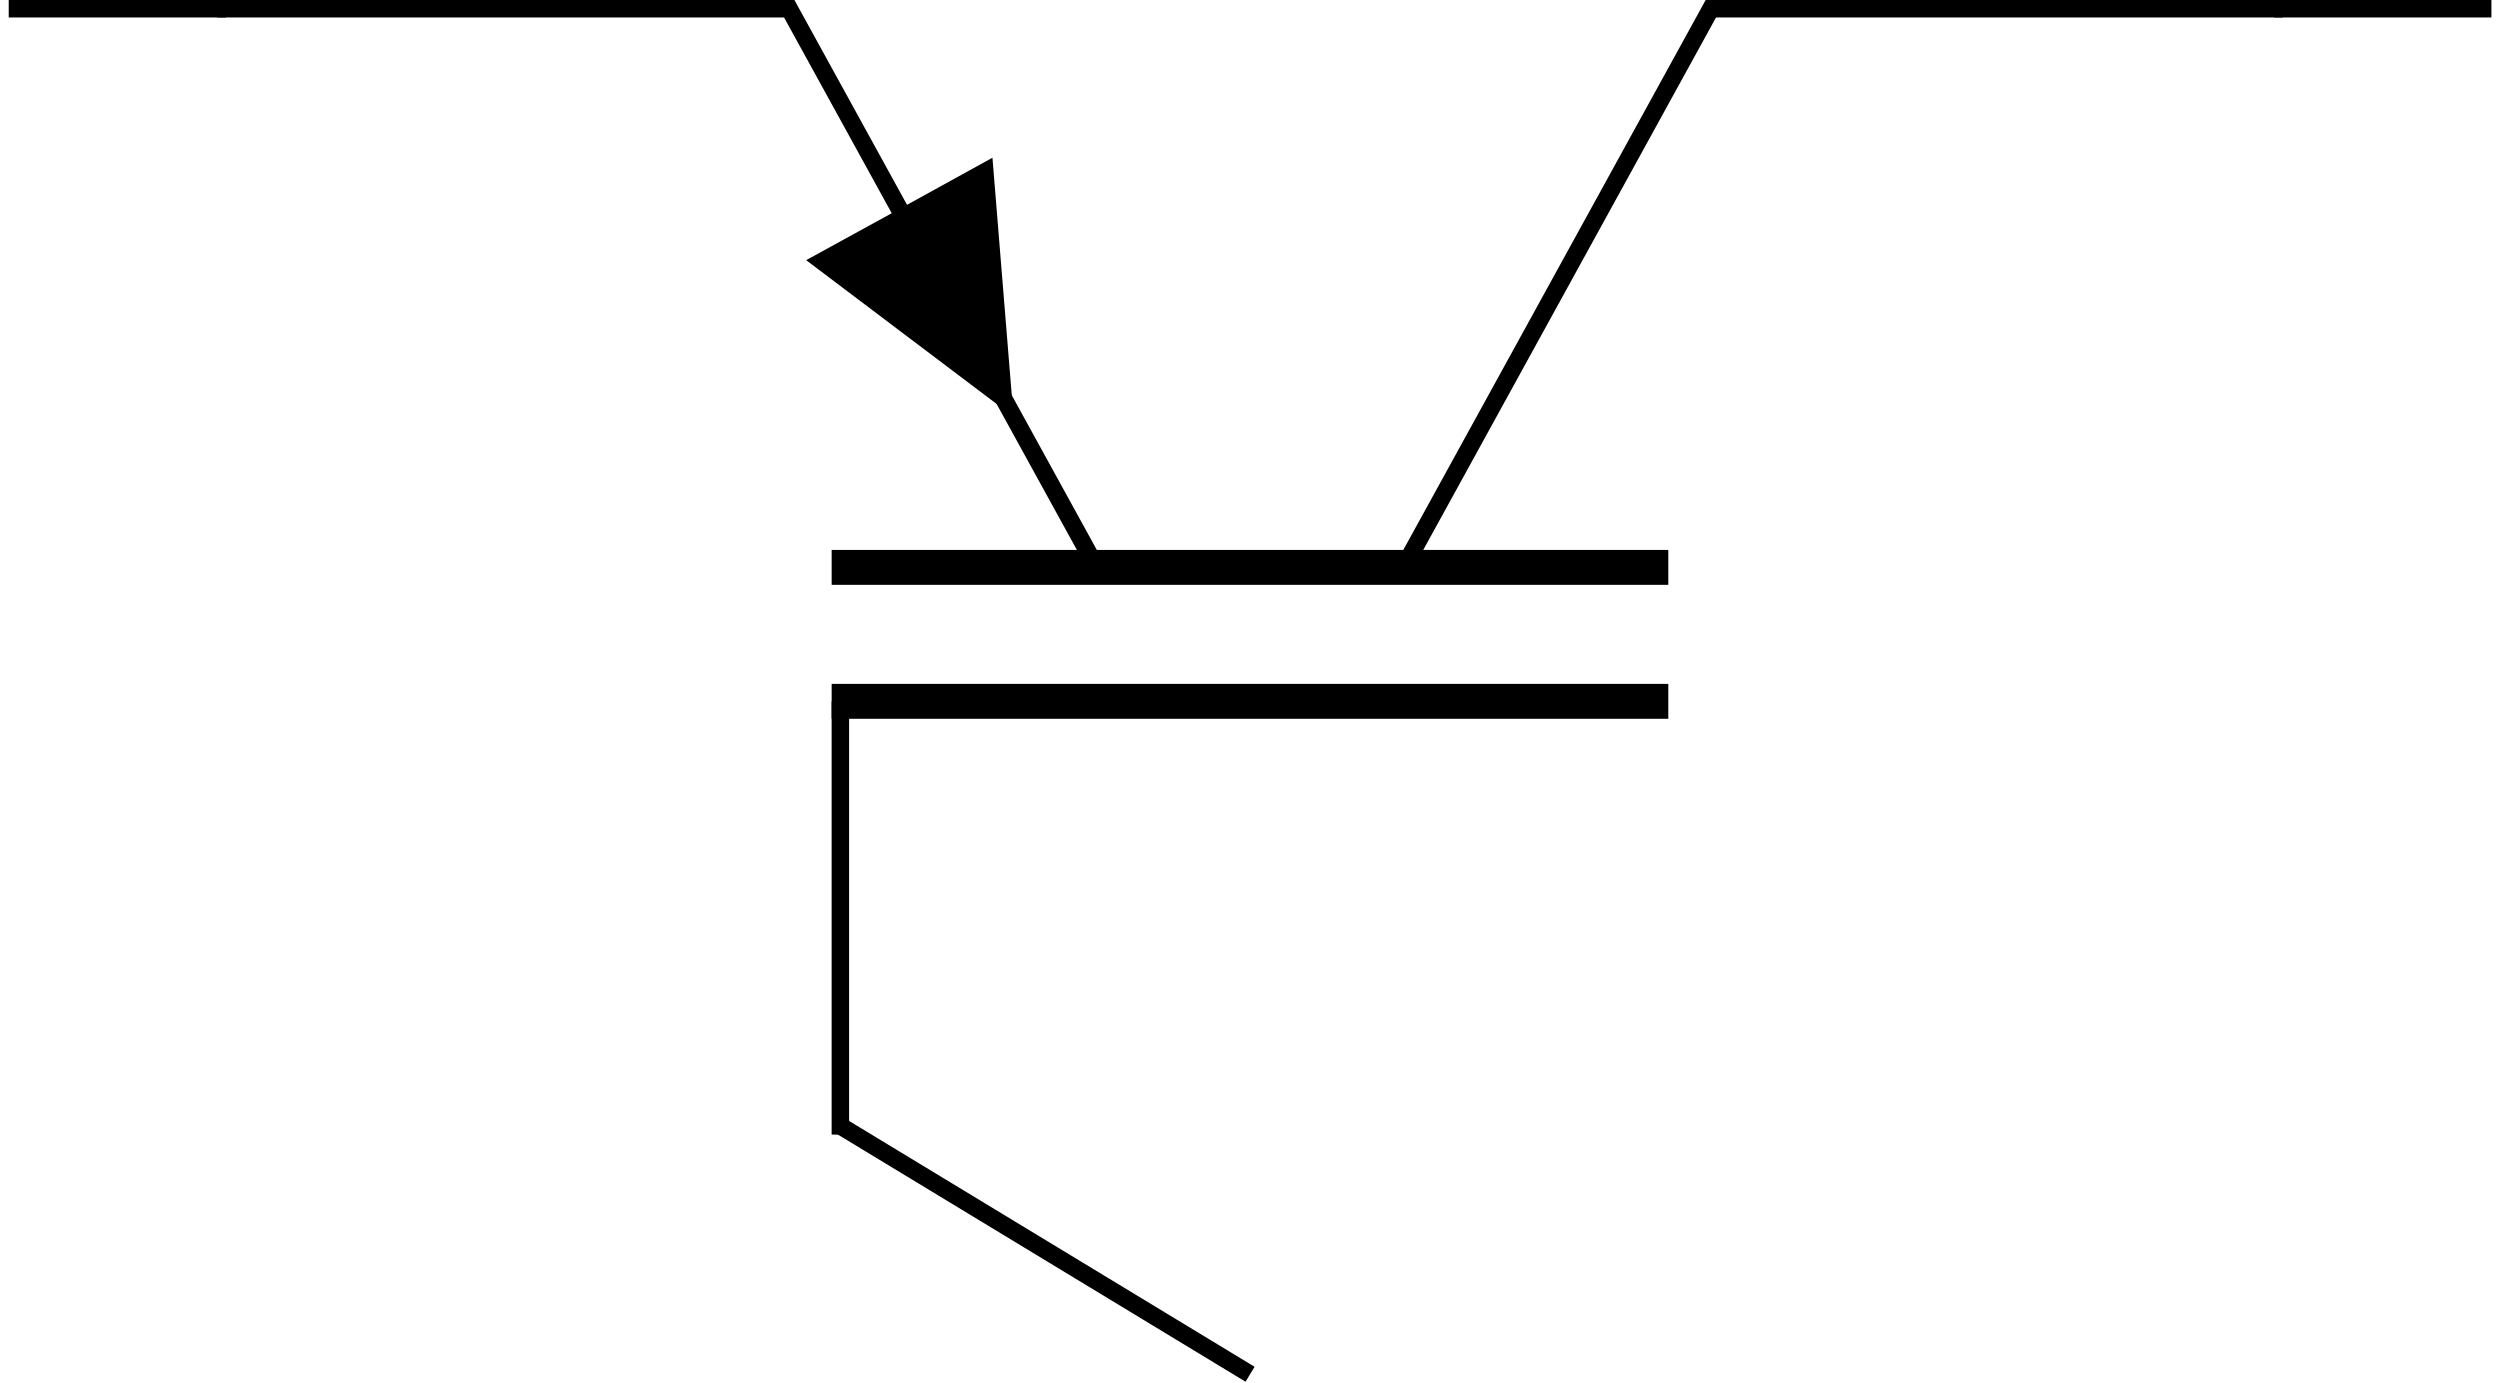
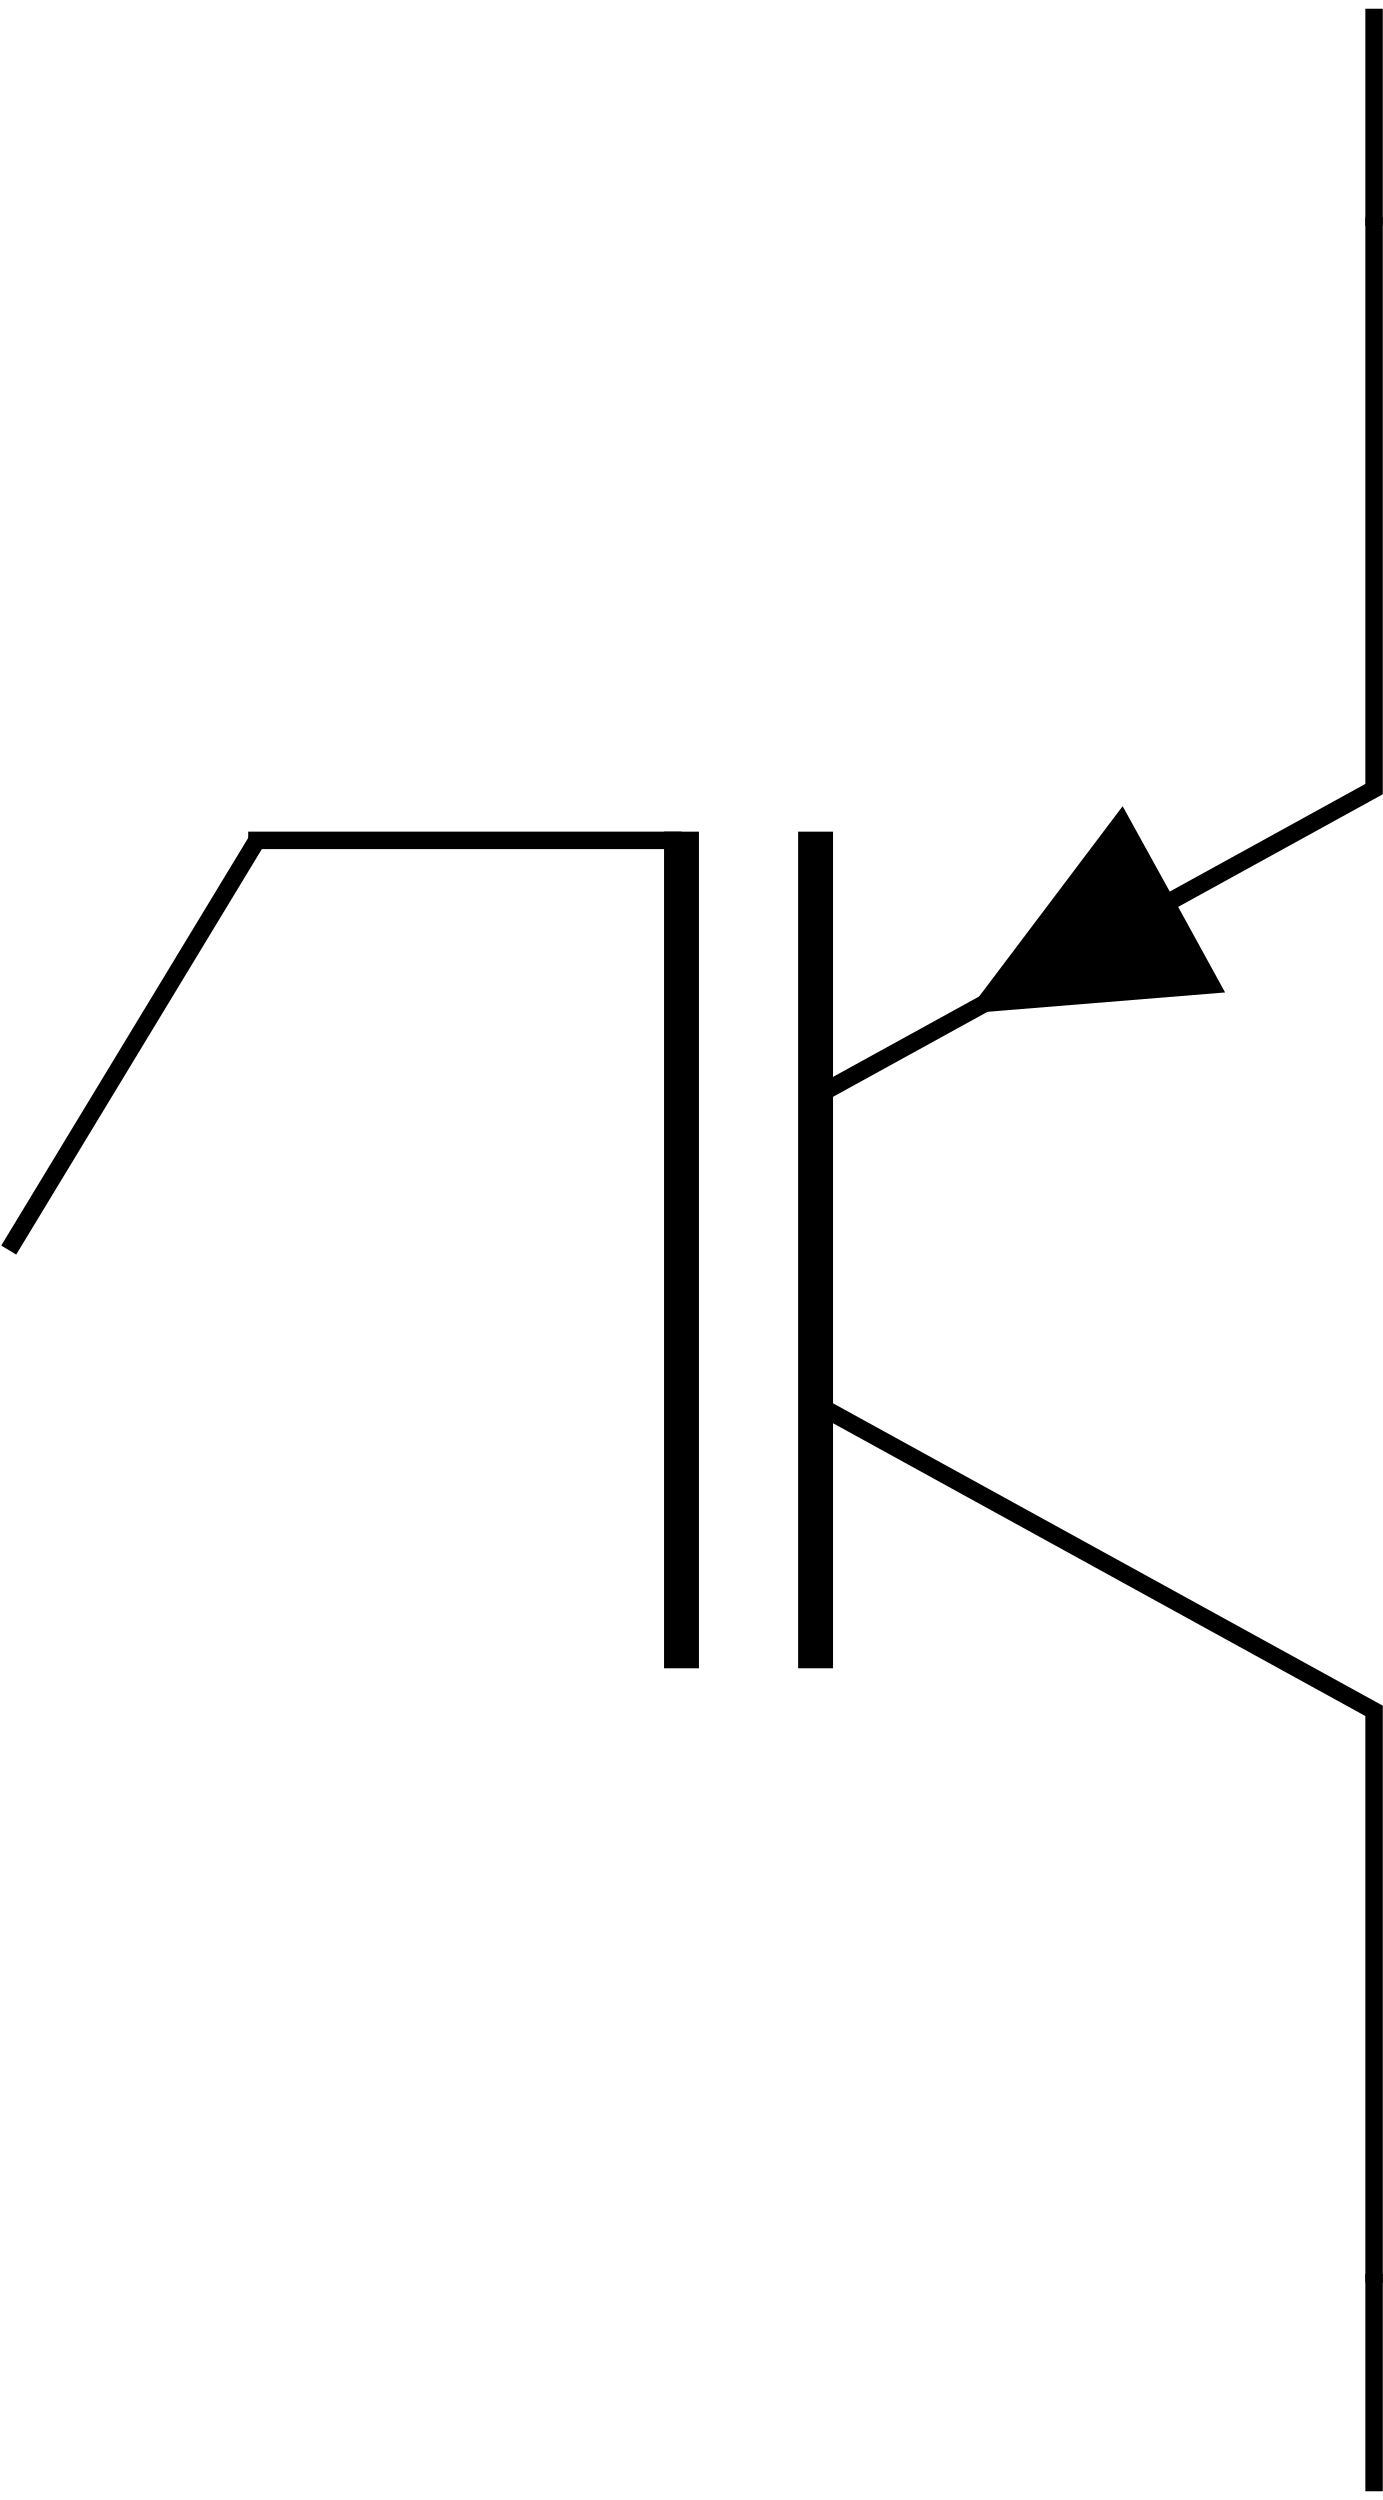
- <svg xmlns="http://www.w3.org/2000/svg" width="57.091pt" height="31.58pt" viewBox="0 0 57.091 31.58" version="1.1">
+ <svg xmlns="http://www.w3.org/2000/svg" width="31.58pt" height="57.091pt" viewBox="0 0 31.58 57.091" version="1.1">
  <defs>
    <clipPath id="clip1">
-       <path d="M 26 0 L 57.09 0 L 57.09 19 L 26 19 Z M 26 0 " />
+       <path d="M 12 0 L 31.578 0 L 31.578 31 L 12 31 Z M 12 0 " />
    </clipPath>
    <clipPath id="clip2">
-       <path d="M 0 0 L 57.09 0 L 57.09 31.578 L 0 31.578 Z M 0 0 " />
+       <path d="M 12 26 L 31.578 26 L 31.578 57.09 L 12 57.09 Z M 12 26 " />
+     </clipPath>
+     <clipPath id="clip3">
+       <path d="M 0 0 L 31.578 0 L 31.578 57.09 L 0 57.09 Z M 0 0 " />
    </clipPath>
  </defs>
  <g id="surface1">
-     <path style="fill:none;stroke-width:0.399;stroke-linecap:butt;stroke-linejoin:miter;stroke:rgb(0%,0%,0%);stroke-opacity:1;stroke-miterlimit:10;" d="M 4.762 31.182 L 17.824 31.182 L 24.84 18.424 " transform="matrix(1,0,0,-1,0.199,31.381)" />
-     <path style="fill:none;stroke-width:0.797;stroke-linecap:butt;stroke-linejoin:miter;stroke:rgb(0%,0%,0%);stroke-opacity:1;stroke-miterlimit:10;" d="M 18.793 15.365 L 37.899 15.365 " transform="matrix(1,0,0,-1,0.199,31.381)" />
-     <path style="fill:none;stroke-width:0.797;stroke-linecap:butt;stroke-linejoin:miter;stroke:rgb(0%,0%,0%);stroke-opacity:1;stroke-miterlimit:10;" d="M 18.793 18.424 L 37.899 18.424 " transform="matrix(1,0,0,-1,0.199,31.381)" />
    <g clip-path="url(#clip1)" clip-rule="nonzero">
-       <path style="fill:none;stroke-width:0.399;stroke-linecap:butt;stroke-linejoin:miter;stroke:rgb(0%,0%,0%);stroke-opacity:1;stroke-miterlimit:10;" d="M 31.856 18.424 L 38.871 31.182 L 51.934 31.182 " transform="matrix(1,0,0,-1,0.199,31.381)" />
+       <path style="fill:none;stroke-width:0.399;stroke-linecap:butt;stroke-linejoin:miter;stroke:rgb(0%,0%,0%);stroke-opacity:1;stroke-miterlimit:10;" d="M 31.18 51.931 L 31.18 38.872 L 18.426 31.853 " transform="matrix(1,0,0,-1,0.199,56.892)" />
    </g>
-     <path style=" stroke:none;fill-rule:nonzero;fill:rgb(0%,0%,0%);fill-opacity:1;" d="M 20.539 4.773 L 22.664 3.602 L 23.145 9.516 L 18.41 5.941 Z M 20.539 4.773 " />
-     <path style="fill:none;stroke-width:0.399;stroke-linecap:butt;stroke-linejoin:miter;stroke:rgb(0%,0%,0%);stroke-opacity:1;stroke-miterlimit:10;" d="M 18.992 15.365 L 18.992 5.471 " transform="matrix(1,0,0,-1,0.199,31.381)" />
+     <path style="fill:none;stroke-width:0.797;stroke-linecap:butt;stroke-linejoin:miter;stroke:rgb(0%,0%,0%);stroke-opacity:1;stroke-miterlimit:10;" d="M 15.364 37.9 L 15.364 18.794 " transform="matrix(1,0,0,-1,0.199,56.892)" />
+     <path style="fill:none;stroke-width:0.797;stroke-linecap:butt;stroke-linejoin:miter;stroke:rgb(0%,0%,0%);stroke-opacity:1;stroke-miterlimit:10;" d="M 18.426 37.9 L 18.426 18.794 " transform="matrix(1,0,0,-1,0.199,56.892)" />
    <g clip-path="url(#clip2)" clip-rule="nonzero">
-       <path style="fill:none;stroke-width:0.399;stroke-linecap:butt;stroke-linejoin:miter;stroke:rgb(0%,0%,0%);stroke-opacity:1;stroke-miterlimit:10;" d="M 51.735 31.182 L 56.696 31.182 M 18.992 5.67 L 28.348 -0.002 M 4.961 31.182 L 0 31.182 " transform="matrix(1,0,0,-1,0.199,31.381)" />
+       <path style="fill:none;stroke-width:0.399;stroke-linecap:butt;stroke-linejoin:miter;stroke:rgb(0%,0%,0%);stroke-opacity:1;stroke-miterlimit:10;" d="M 18.426 24.837 L 31.18 17.822 L 31.18 4.763 " transform="matrix(1,0,0,-1,0.199,56.892)" />
+     </g>
+     <path style=" stroke:none;fill-rule:nonzero;fill:rgb(0%,0%,0%);fill-opacity:1;" d="M 26.809 20.535 L 27.977 22.664 L 22.066 23.145 L 25.637 18.41 Z M 26.809 20.535 " />
+     <path style="fill:none;stroke-width:0.399;stroke-linecap:butt;stroke-linejoin:miter;stroke:rgb(0%,0%,0%);stroke-opacity:1;stroke-miterlimit:10;" d="M 15.364 37.701 L 5.469 37.701 " transform="matrix(1,0,0,-1,0.199,56.892)" />
+     <g clip-path="url(#clip3)" clip-rule="nonzero">
+       <path style="fill:none;stroke-width:0.399;stroke-linecap:butt;stroke-linejoin:miter;stroke:rgb(0%,0%,0%);stroke-opacity:1;stroke-miterlimit:10;" d="M 31.18 4.962 L 31.18 0.001 M 5.668 37.701 L 0 28.345 M 31.18 51.732 L 31.18 56.693 " transform="matrix(1,0,0,-1,0.199,56.892)" />
    </g>
  </g>
</svg>
